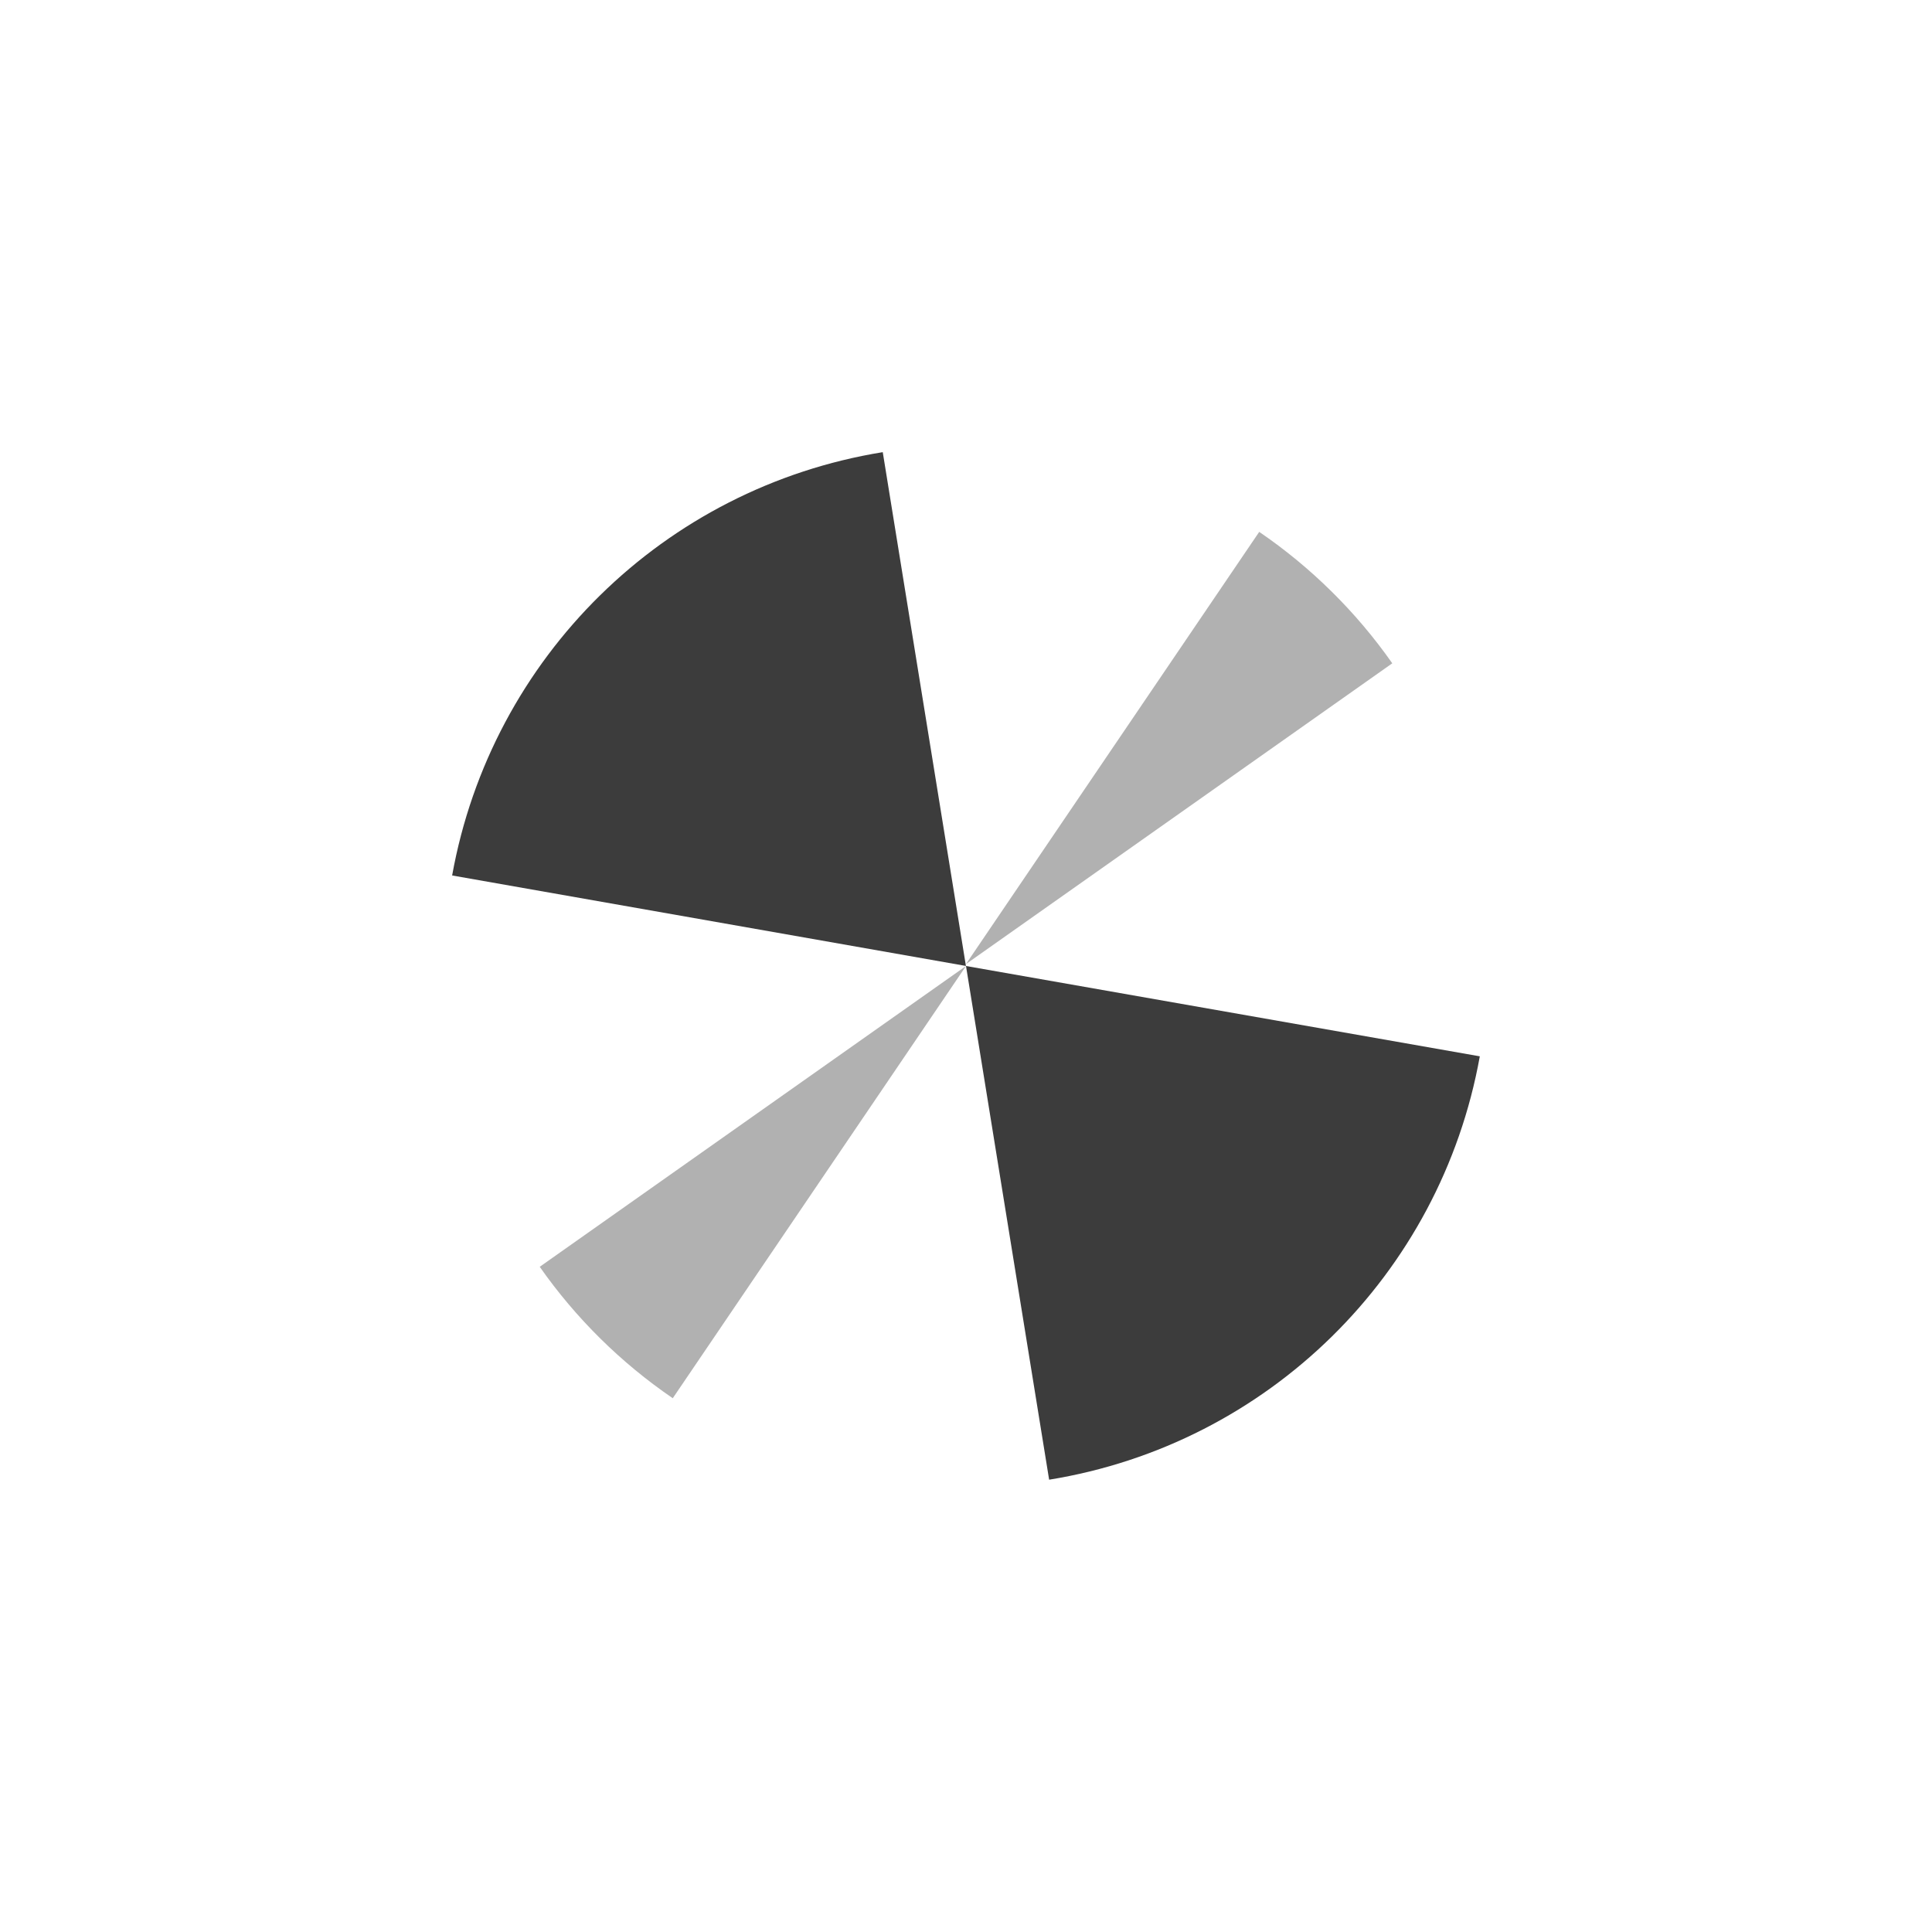
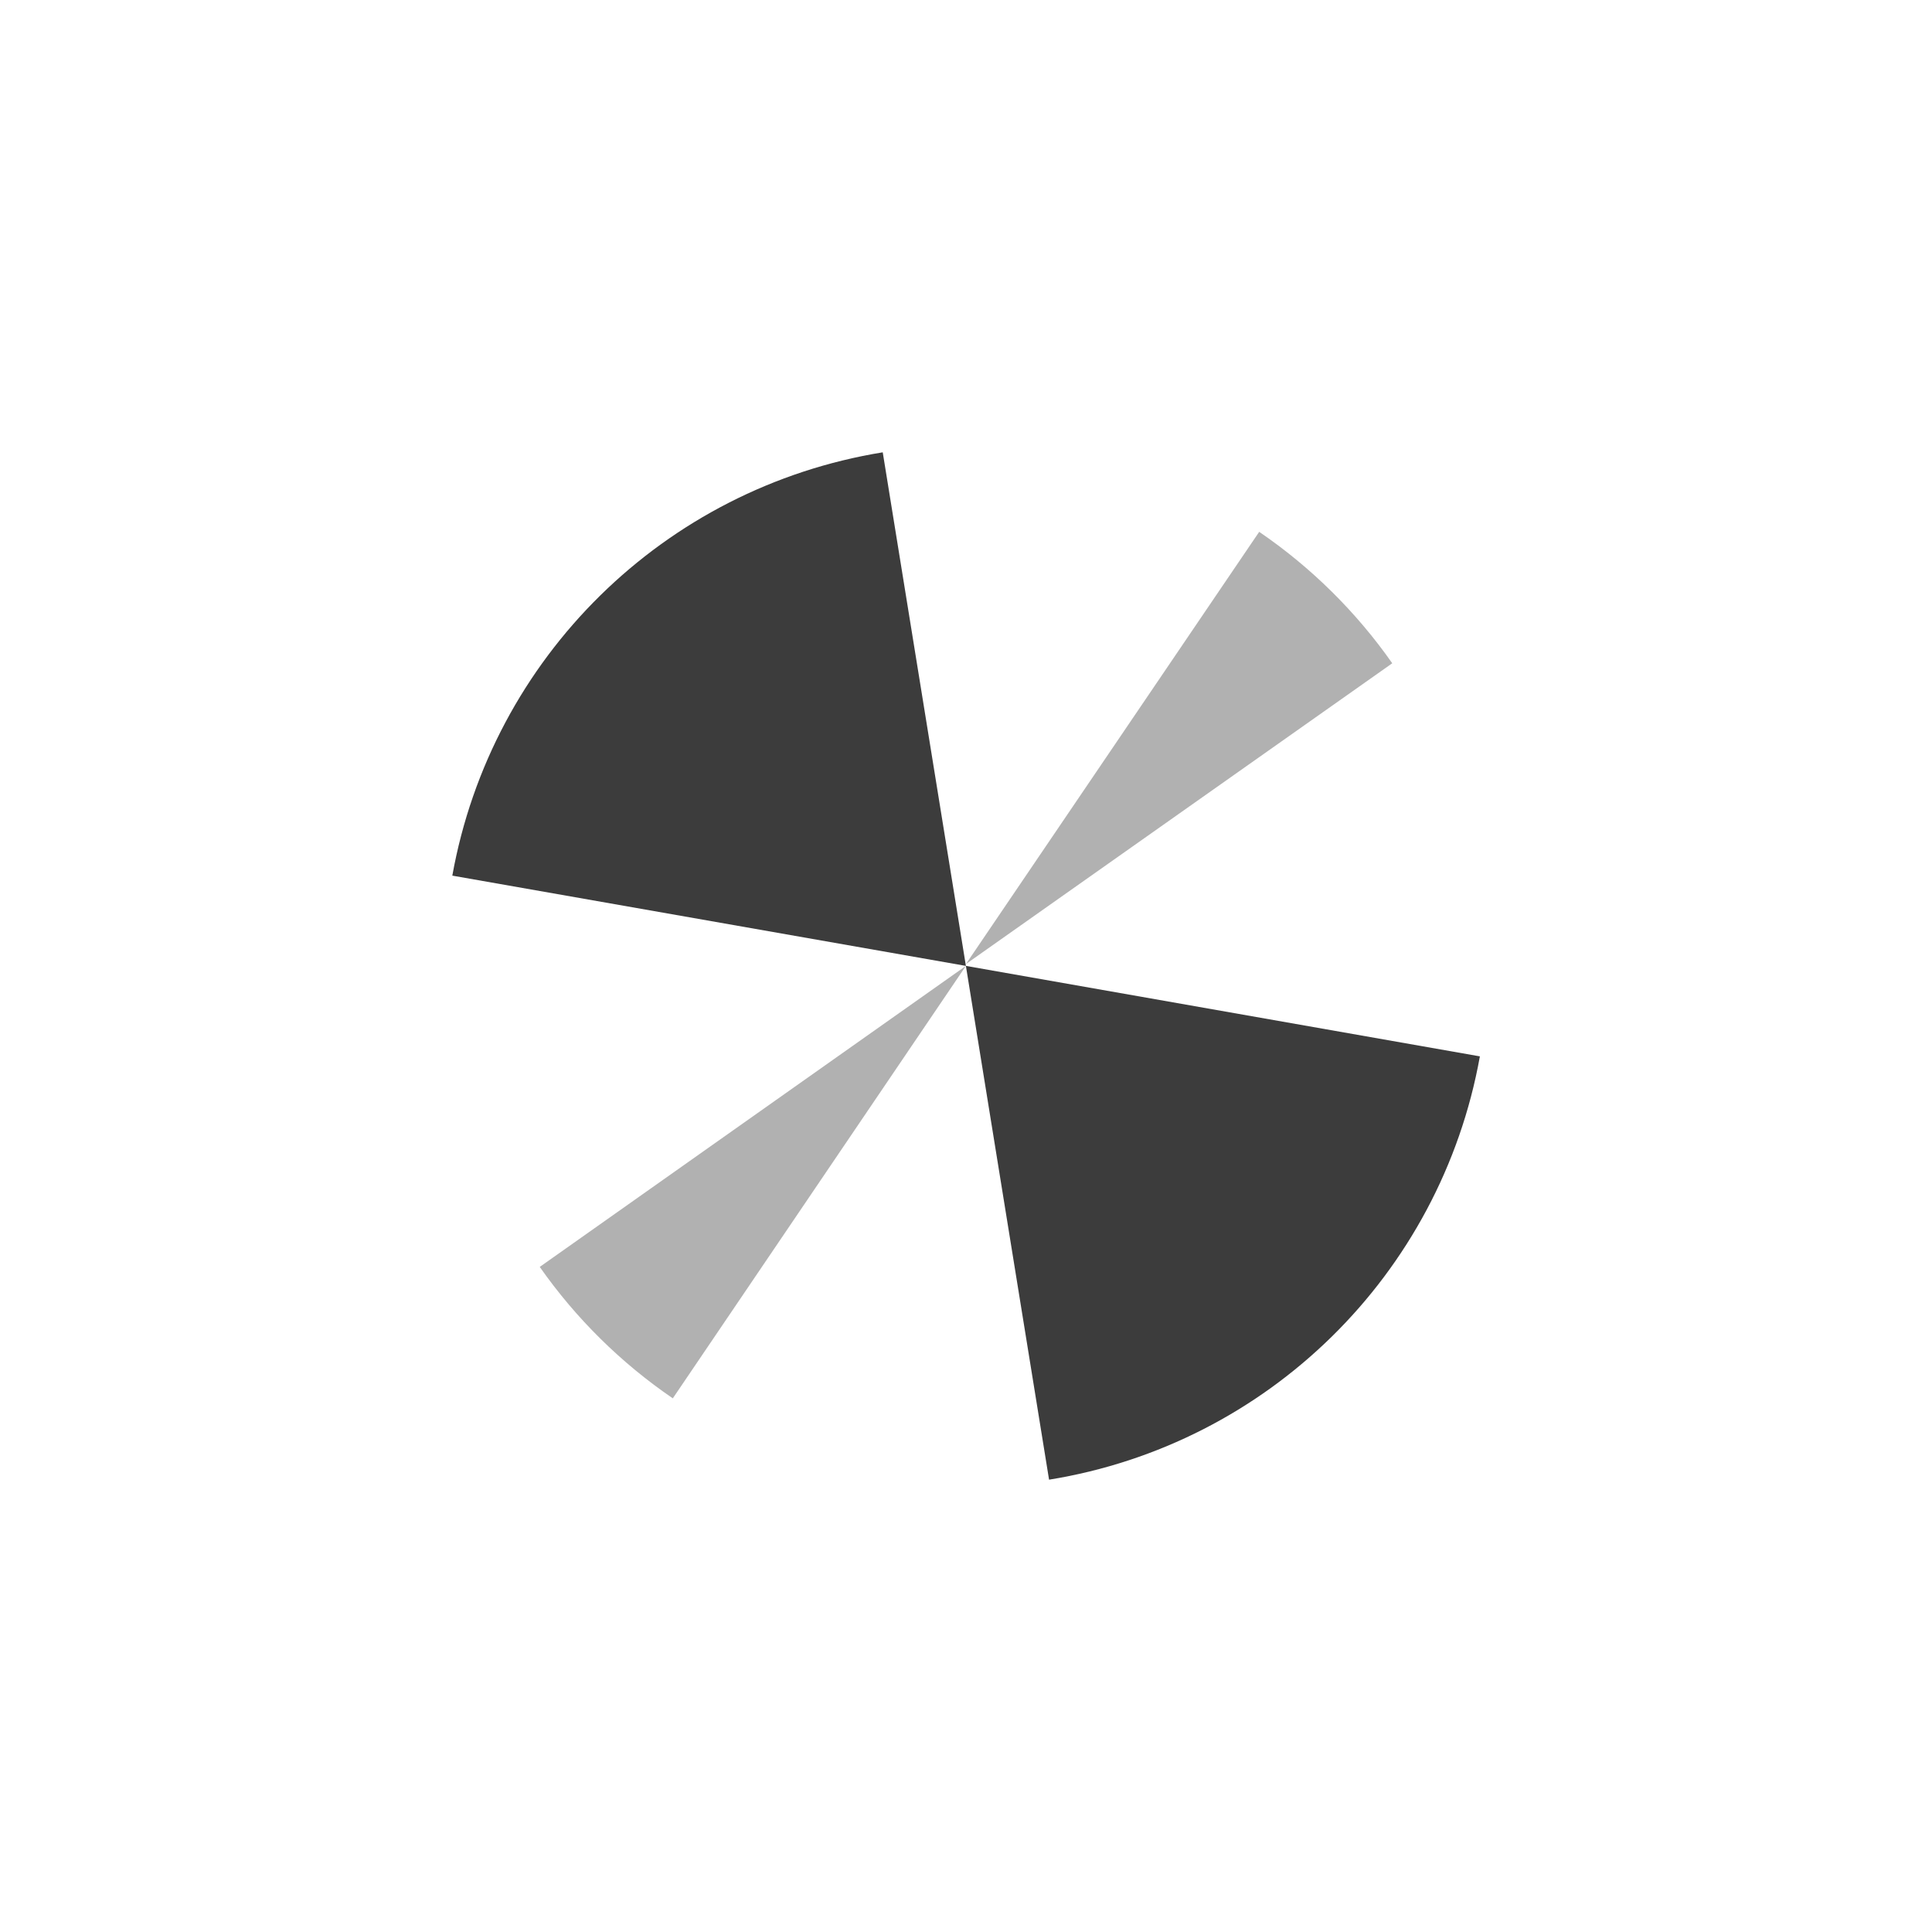
- <svg xmlns="http://www.w3.org/2000/svg" xmlns:xlink="http://www.w3.org/1999/xlink" width="36" height="36" viewBox="0 0 9.525 9.525" version="1.1" id="svg16908">
-   <defs id="defs16902">
-     <linearGradient id="linearGradient4525">
-       <stop style="stop-color:#ffffff;stop-opacity:1" offset="0" id="stop4521" />
-       <stop style="stop-color:#ffffff;stop-opacity:0" offset="1" id="stop4523" />
+ <svg xmlns="http://www.w3.org/2000/svg" xmlns:xlink="http://www.w3.org/1999/xlink" width="36" height="36" viewBox="0 0 9.525 9.525">
+   <defs>
+     <linearGradient id="a">
+       <stop offset="0" stop-color="#fff" />
+       <stop offset="1" stop-color="#fff" stop-opacity="0" />
    </linearGradient>
-     <clipPath clipPathUnits="userSpaceOnUse" id="clipPath6367">
-       <path d="M 0,3193 H 2089 V 0 H 0 Z" id="path6365" />
-     </clipPath>
-     <linearGradient xlink:href="#linearGradient4525" id="linearGradient4527" x1="18" y1="3" x2="28" y2="7" gradientUnits="userSpaceOnUse" />
-     <linearGradient gradientTransform="matrix(-0.2645833,0,0,0.2645833,239.6208,123.2328)" xlink:href="#linearGradient4525" id="linearGradient4527-2" x1="18" y1="3" x2="28" y2="7" gradientUnits="userSpaceOnUse" />
-     <linearGradient xlink:href="#linearGradient4525" id="linearGradient4597" gradientUnits="userSpaceOnUse" x1="18" y1="3" x2="28" y2="7" />
-     <linearGradient xlink:href="#linearGradient4525" id="linearGradient4599" gradientUnits="userSpaceOnUse" gradientTransform="matrix(-0.2645833,0,0,0.2645833,239.6208,123.2328)" x1="18" y1="3" x2="28" y2="7" />
+     <linearGradient xlink:href="#a" id="b" x1="18" y1="3" x2="28" y2="7" gradientUnits="userSpaceOnUse" />
+     <linearGradient gradientTransform="matrix(-.26458 0 0 .26458 239.62 123.233)" xlink:href="#a" id="c" x1="18" y1="3" x2="28" y2="7" gradientUnits="userSpaceOnUse" />
+     <linearGradient xlink:href="#a" id="d" gradientUnits="userSpaceOnUse" x1="18" y1="3" x2="28" y2="7" />
+     <linearGradient xlink:href="#a" id="e" gradientUnits="userSpaceOnUse" gradientTransform="matrix(-.26458 0 0 .26458 239.62 123.233)" x1="18" y1="3" x2="28" y2="7" />
  </defs>
-   <g id="layer2" style="display:inline">
-     <g transform="rotate(45,268.5656,-211.3708)" id="g4555">
-       <path id="path6739-1" transform="matrix(0.2645833,0,0,0.2645833,230.0959,123.2328)" d="m 18,2.186 v 1.482 a 14.332,14.332 0 0 1 10.414,4.496 l 1.068,-1.01 A 15.814,15.814 0 0 0 18,2.186 Z" style="opacity:1;fill:url(#linearGradient4527);fill-opacity:1;stroke:none;stroke-width:0.43;stroke-miterlimit:4;stroke-dasharray:none;stroke-opacity:1" />
-       <path id="path6739-1-5" d="m 234.858,123.811 v 0.392 a 3.792,3.792 0 0 0 -2.755,1.19 l -0.283,-0.267 a 4.184,4.184 0 0 1 3.038,-1.315 z" style="opacity:1;fill:url(#linearGradient4527-2);fill-opacity:1;stroke:none;stroke-width:0.114;stroke-miterlimit:4;stroke-dasharray:none;stroke-opacity:1" />
-     </g>
-     <g transform="matrix(0.4771173,0.4771173,0.4771173,-0.4771173,-168.3732,-46.21129)" id="g4555-4">
-       <path id="path6739-1-9" transform="matrix(0.2645833,0,0,0.2645833,230.0959,123.2328)" d="m 18,2.186 v 1.482 a 14.332,14.332 0 0 1 10.414,4.496 l 1.068,-1.01 A 15.814,15.814 0 0 0 18,2.186 Z" style="opacity:1;fill:url(#linearGradient4597);fill-opacity:1;stroke:none;stroke-width:0.43;stroke-miterlimit:4;stroke-dasharray:none;stroke-opacity:1" />
-       <path id="path6739-1-5-4" d="m 234.858,123.811 v 0.392 a 3.792,3.792 0 0 0 -2.755,1.19 l -0.283,-0.267 a 4.184,4.184 0 0 1 3.038,-1.315 z" style="opacity:1;fill:url(#linearGradient4599);fill-opacity:1;stroke:none;stroke-width:0.114;stroke-miterlimit:4;stroke-dasharray:none;stroke-opacity:1" />
-     </g>
-     <path transform="translate(-230.0959,-123.2328)" style="display:inline;opacity:1;fill:#b1b1b1;fill-opacity:1;stroke:none;stroke-width:0.07;stroke-miterlimit:4;stroke-dasharray:none;stroke-opacity:1" d="m 234.858,127.986 2.102,-1.483 a 2.576,2.576 0 0 0 -0.656,-0.648 z" id="path6739-0-1" />
-     <path style="display:inline;opacity:1;fill:#3c3c3c;fill-opacity:1;stroke:none;stroke-width:0.265;stroke-miterlimit:4;stroke-dasharray:none;stroke-opacity:1" d="m 18,18 1.549,9.572 a 9.735,9.735 0 0 0 8.025,-7.889 z" id="path6739-7" transform="scale(0.2645833)" />
-     <path transform="translate(-230.0959,-123.2328)" style="display:inline;opacity:1;fill:#3c3c3c;fill-opacity:1;stroke:none;stroke-width:0.07;stroke-miterlimit:4;stroke-dasharray:none;stroke-opacity:1" d="m 234.858,127.995 -0.41,-2.533 a 2.576,2.576 0 0 0 -2.123,2.087 z" id="path6739-7-1" />
-     <path style="display:inline;opacity:1;fill:#b1b1b1;fill-opacity:1;stroke:none;stroke-width:0.265;stroke-miterlimit:4;stroke-dasharray:none;stroke-opacity:1" d="m 18,18 -7.943,5.605 a 9.735,9.735 0 0 0 2.479,2.449 z" id="path6739-0" transform="scale(0.2645833)" />
-   </g>
+   <path transform="scale(.26458) rotate(45 18 18.002)" d="M18 2.186v1.482a14.332 14.332 0 0 1 10.414 4.496l1.068-1.01A15.814 15.814 0 0 0 18 2.186z" fill="url(#b)" />
+   <path d="M234.858 123.811v.392a3.792 3.792 0 0 0-2.755 1.19l-.283-.267a4.184 4.184 0 0 1 3.038-1.315z" fill="url(#c)" transform="rotate(45 268.566 -211.37)" />
+   <path transform="matrix(.12624 .12624 .12624 -.12624 .206 4.775)" d="M18 2.186v1.482a14.332 14.332 0 0 1 10.414 4.496l1.068-1.01A15.814 15.814 0 0 0 18 2.186z" fill="url(#d)" />
+   <path d="M234.858 123.811v.392a3.792 3.792 0 0 0-2.755 1.19l-.283-.267a4.184 4.184 0 0 1 3.038-1.315z" fill="url(#e)" transform="scale(.67475 -.67475) rotate(-45 -42.097 335.46)" />
+   <path d="M4.762 4.753L6.864 3.27a2.576 2.576 0 0 0-.656-.648z" fill="#b1b1b1" />
+   <path d="M4.762 4.762l.41 2.533a2.576 2.576 0 0 0 2.124-2.087zM4.762 4.762l-.41-2.532A2.576 2.576 0 0 0 2.23 4.317z" fill="#3c3c3c" />
+   <path d="M4.762 4.762L2.661 6.246a2.576 2.576 0 0 0 .656.648z" fill="#b1b1b1" />
</svg>
